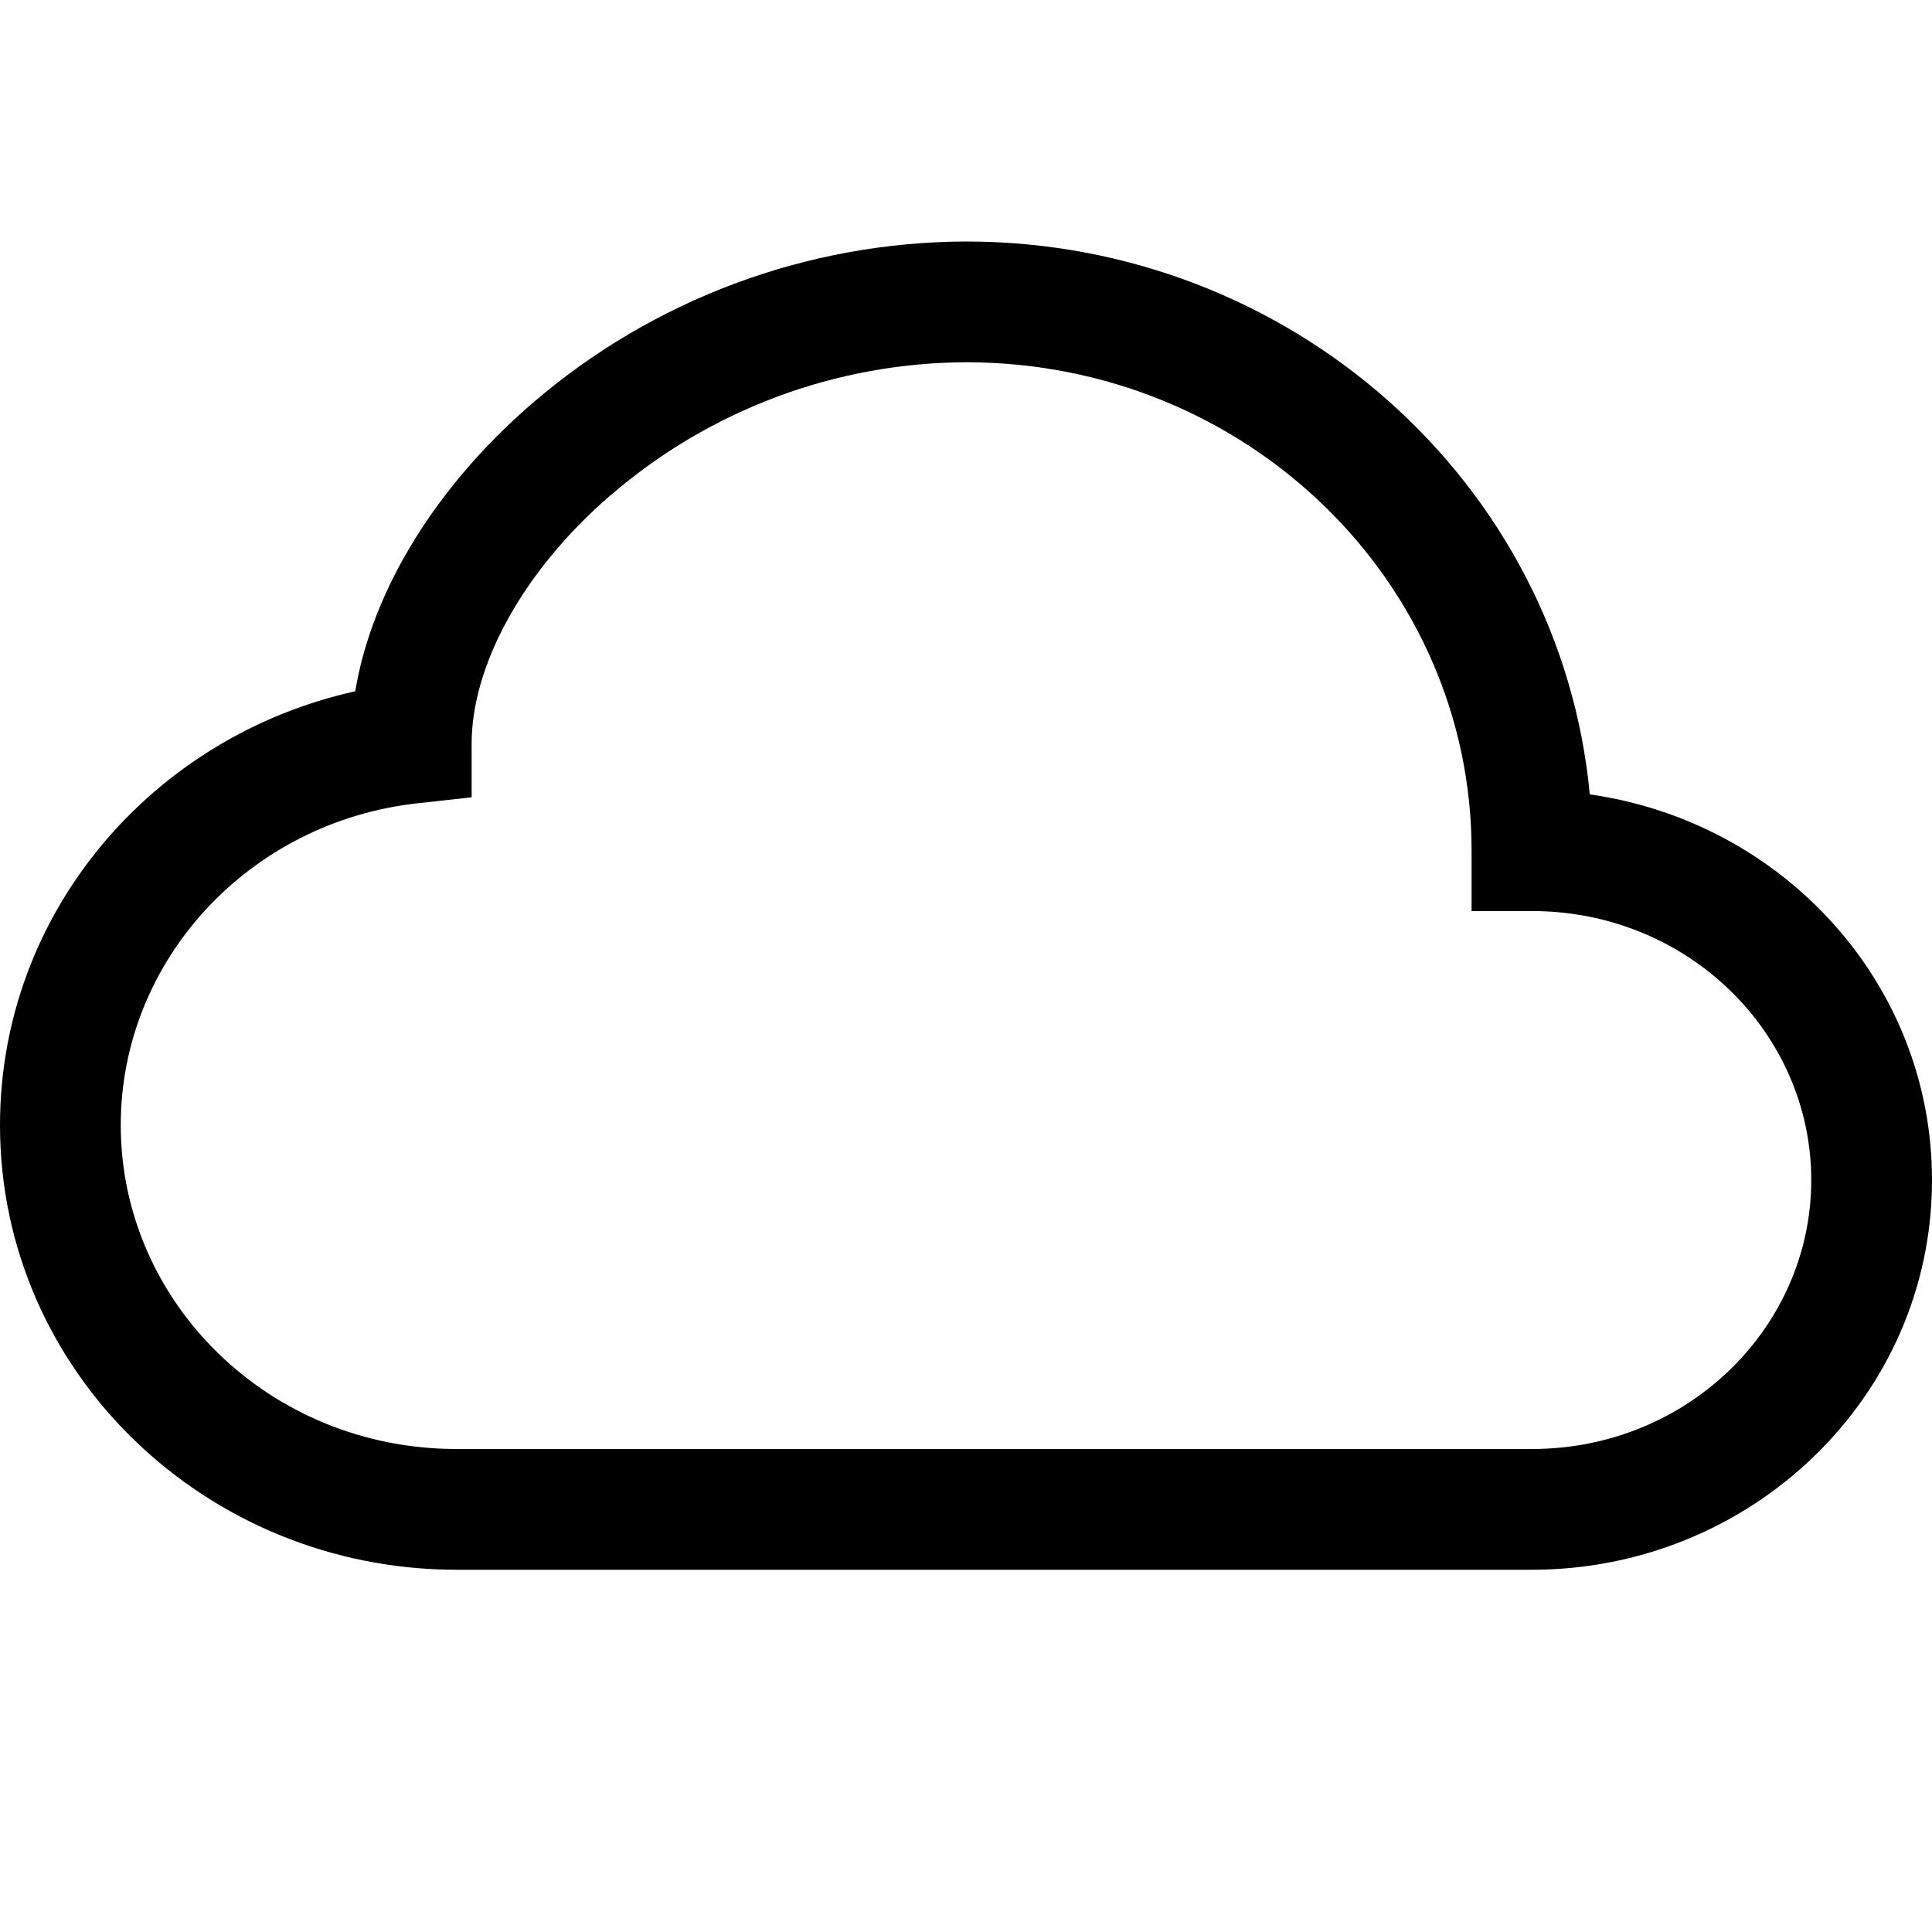
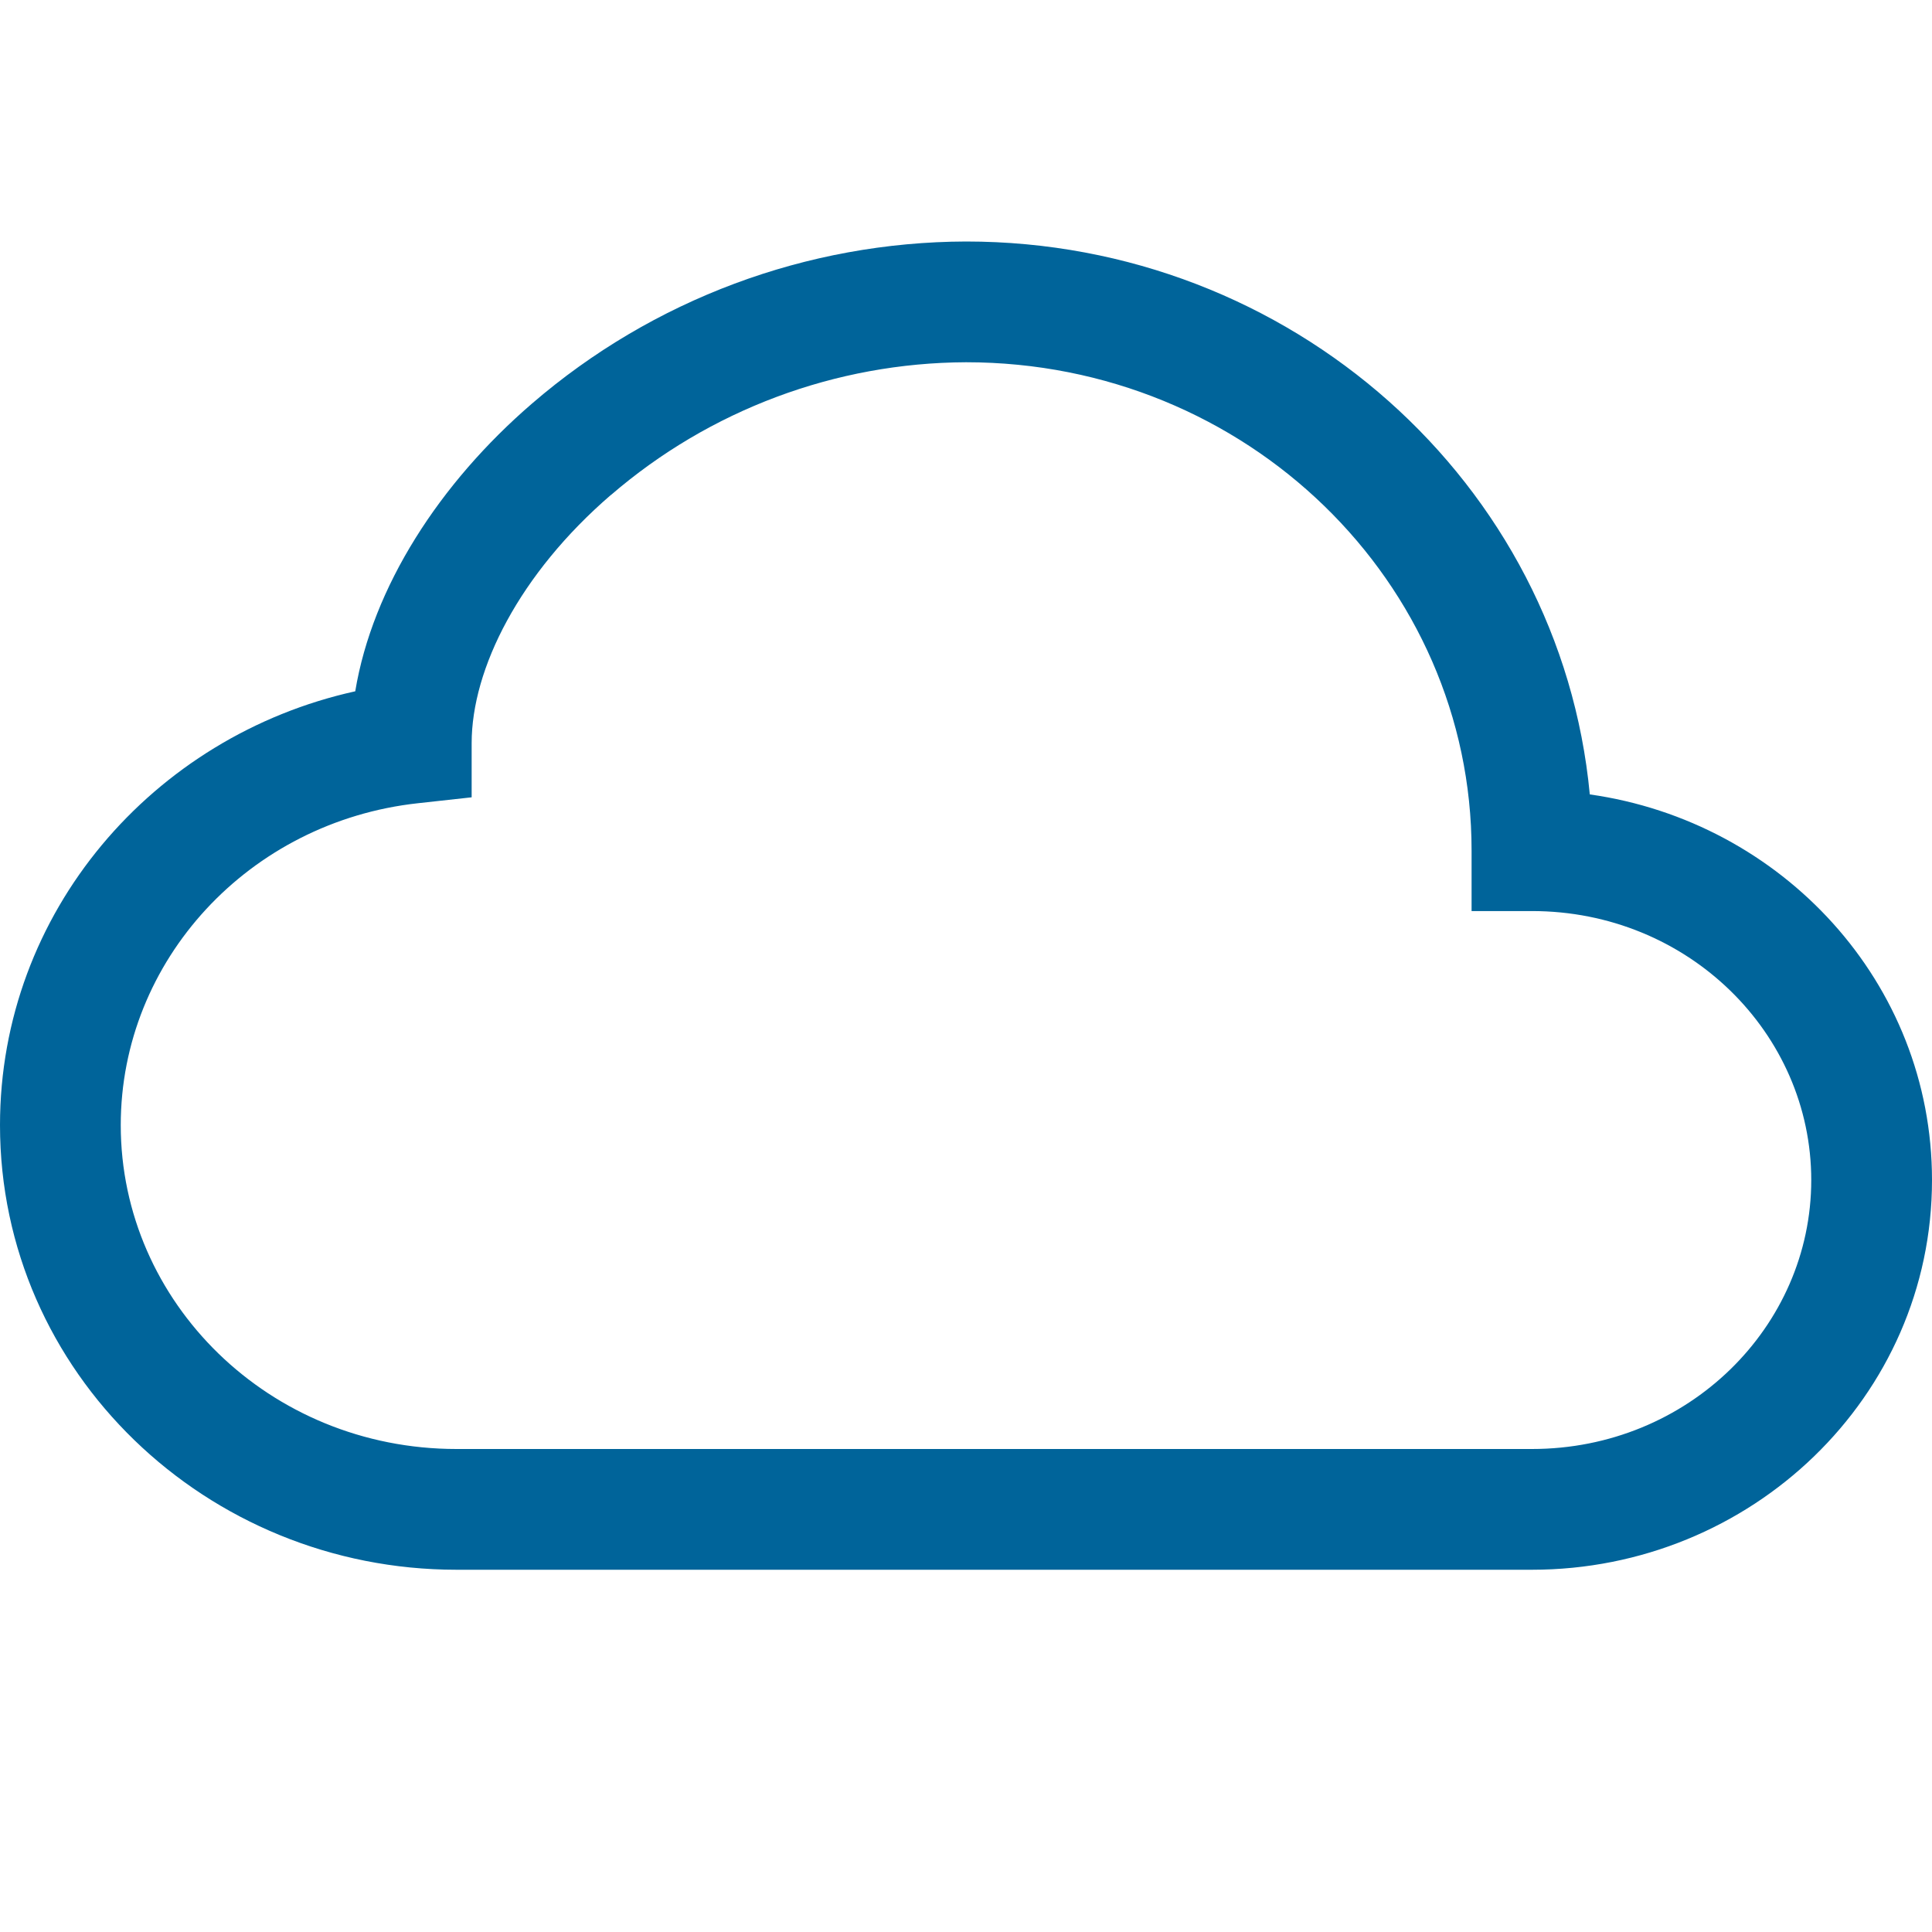
<svg xmlns="http://www.w3.org/2000/svg" width="16" height="16" fill="currentColor" class="bi bi-cloud" viewBox="0 0 16 16">
-   <path d="M4.406 3.342A5.53 5.53 0 0 1 8 2c2.69 0 4.923 2 5.166 4.579C14.758 6.804 16 8.137 16 9.773 16 11.569 14.502 13 12.687 13H3.781C1.708 13 0 11.366 0 9.318c0-1.763 1.266-3.223 2.942-3.593.143-.863.698-1.723 1.464-2.383zm.653.757c-.757.653-1.153 1.44-1.153 2.056v.448l-.445.049C2.064 6.805 1 7.952 1 9.318 1 10.785 2.23 12 3.781 12h8.906C13.98 12 15 10.988 15 9.773c0-1.216-1.02-2.228-2.313-2.228h-.5v-.5C12.188 4.825 10.328 3 8 3a4.53 4.53 0 0 0-2.941 1.1z" />
+   <path fill="#00649A" d="M4.406 3.342A5.53 5.53 0 0 1 8 2c2.69 0 4.923 2 5.166 4.579C14.758 6.804 16 8.137 16 9.773 16 11.569 14.502 13 12.687 13H3.781C1.708 13 0 11.366 0 9.318c0-1.763 1.266-3.223 2.942-3.593.143-.863.698-1.723 1.464-2.383zm.653.757c-.757.653-1.153 1.44-1.153 2.056v.448l-.445.049C2.064 6.805 1 7.952 1 9.318 1 10.785 2.23 12 3.781 12h8.906C13.98 12 15 10.988 15 9.773c0-1.216-1.02-2.228-2.313-2.228h-.5v-.5C12.188 4.825 10.328 3 8 3a4.53 4.53 0 0 0-2.941 1.1z" />
</svg>
